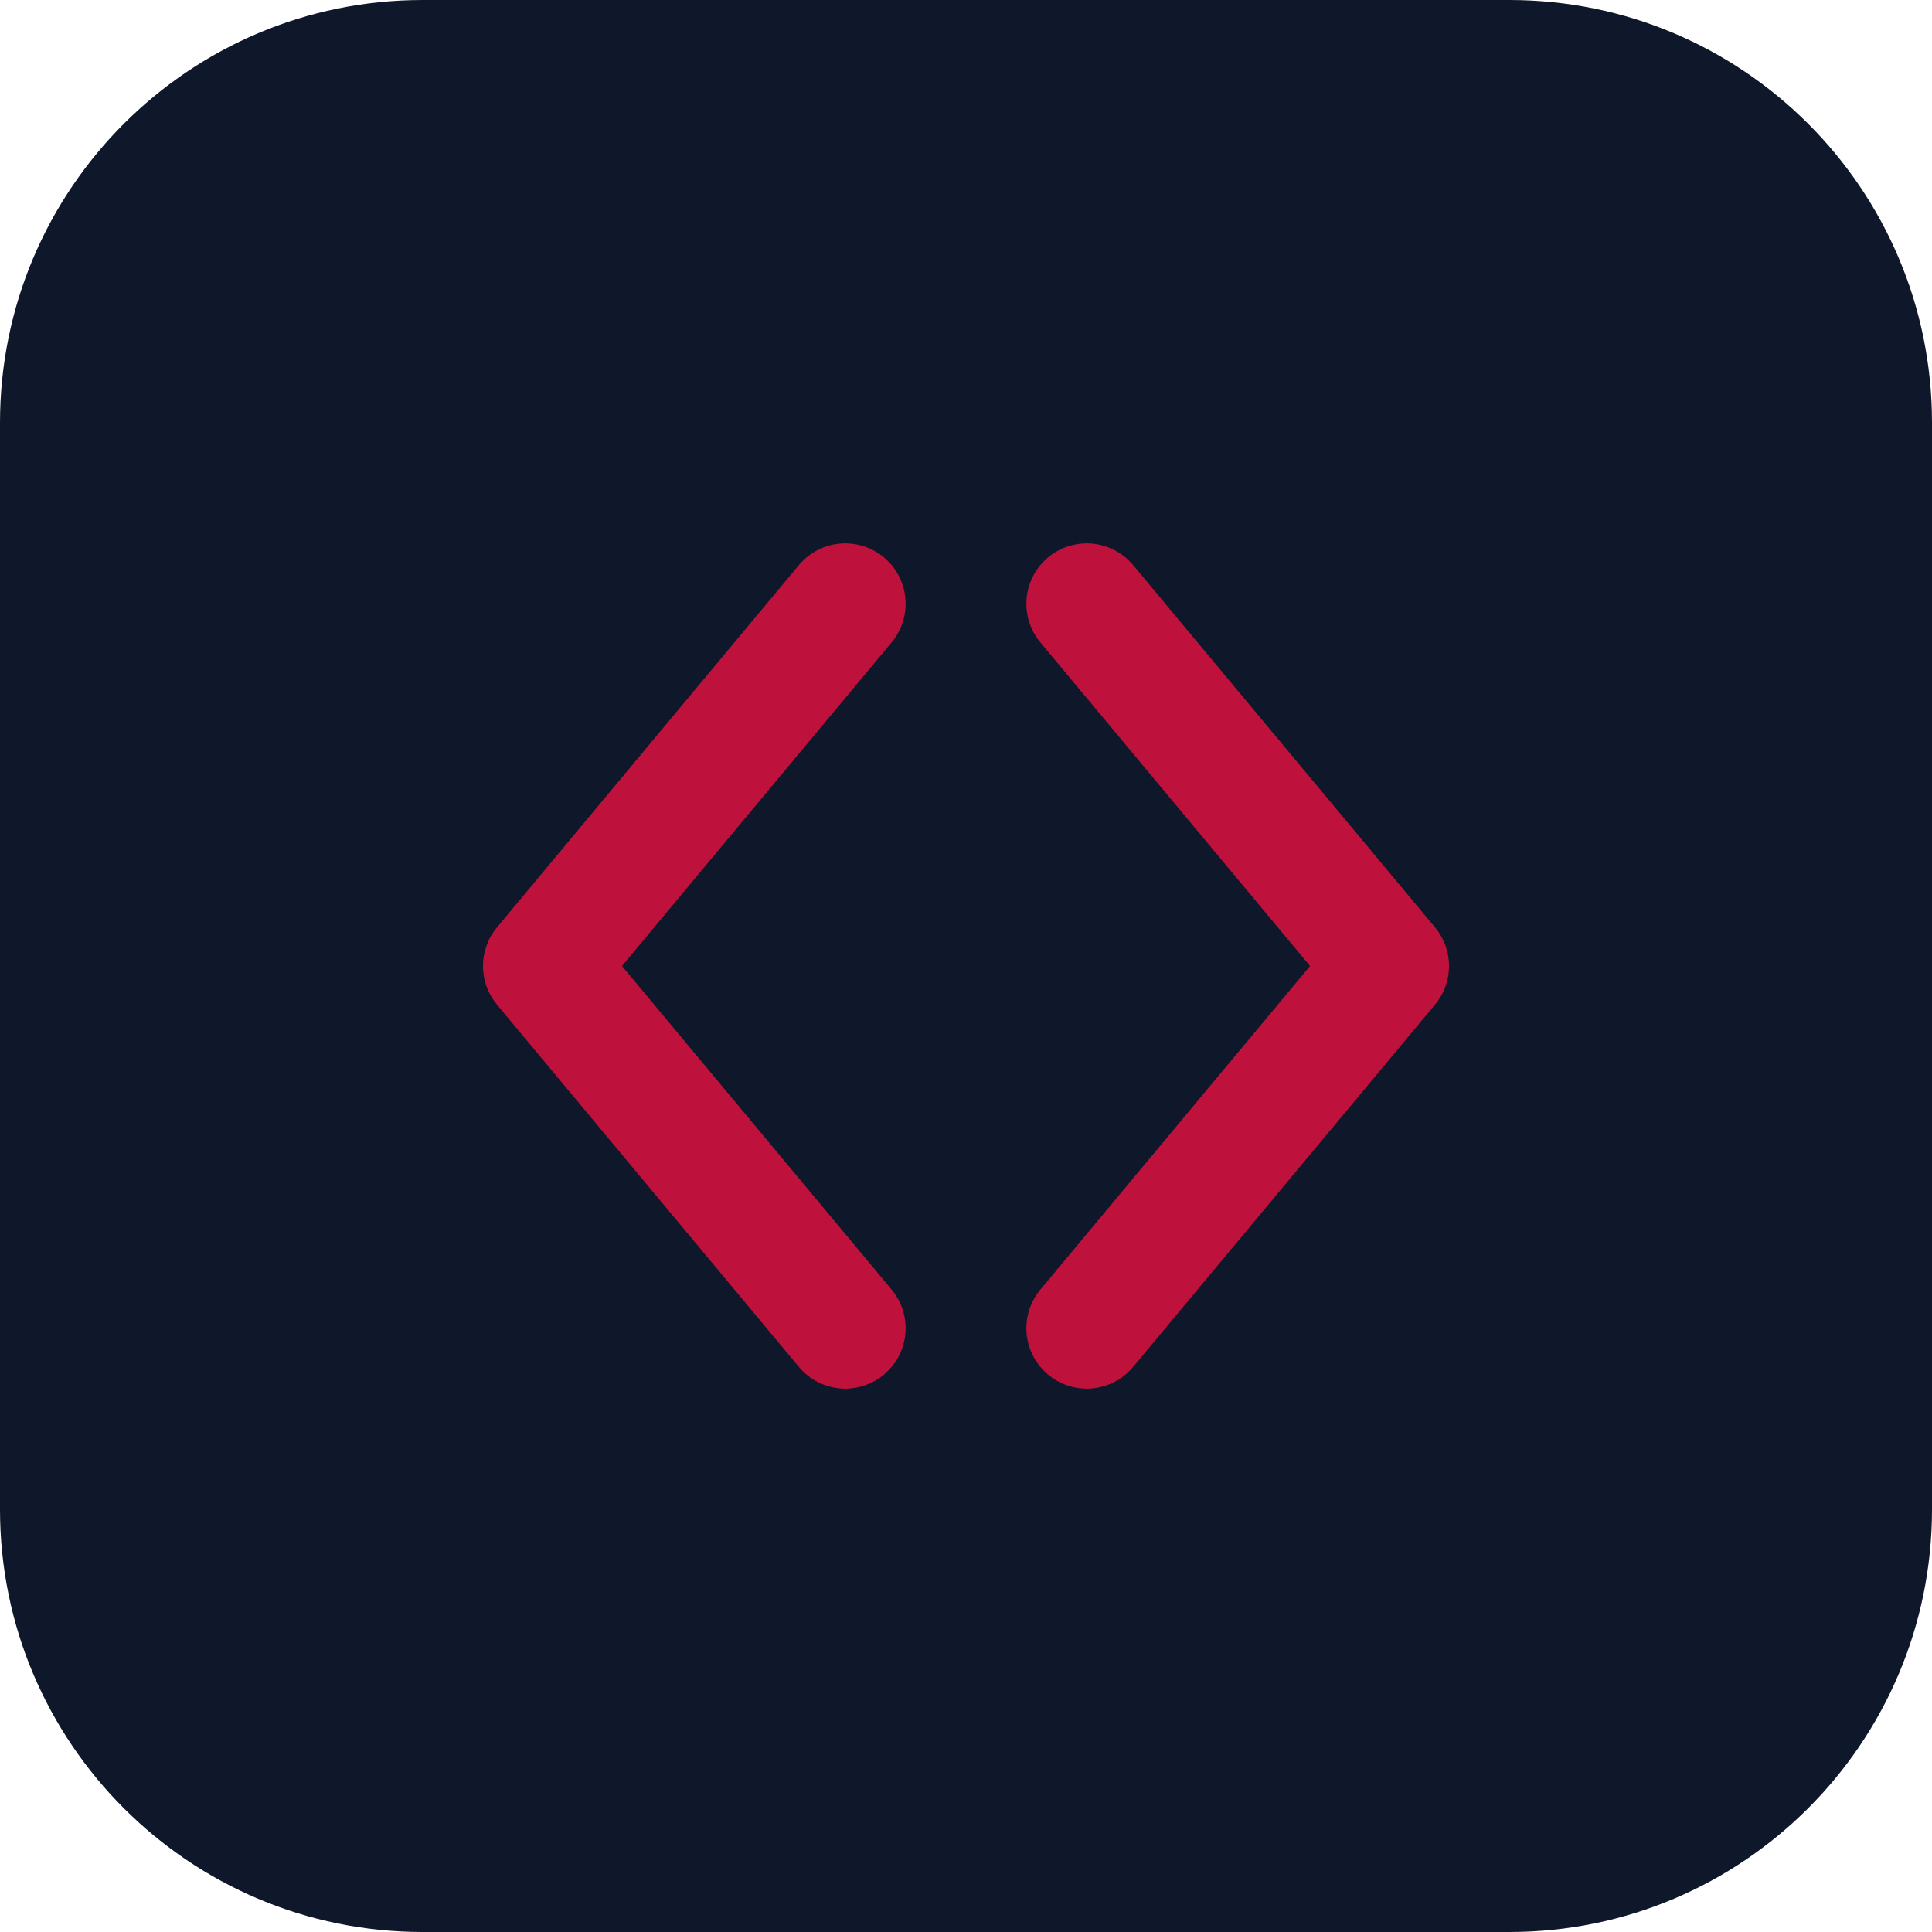
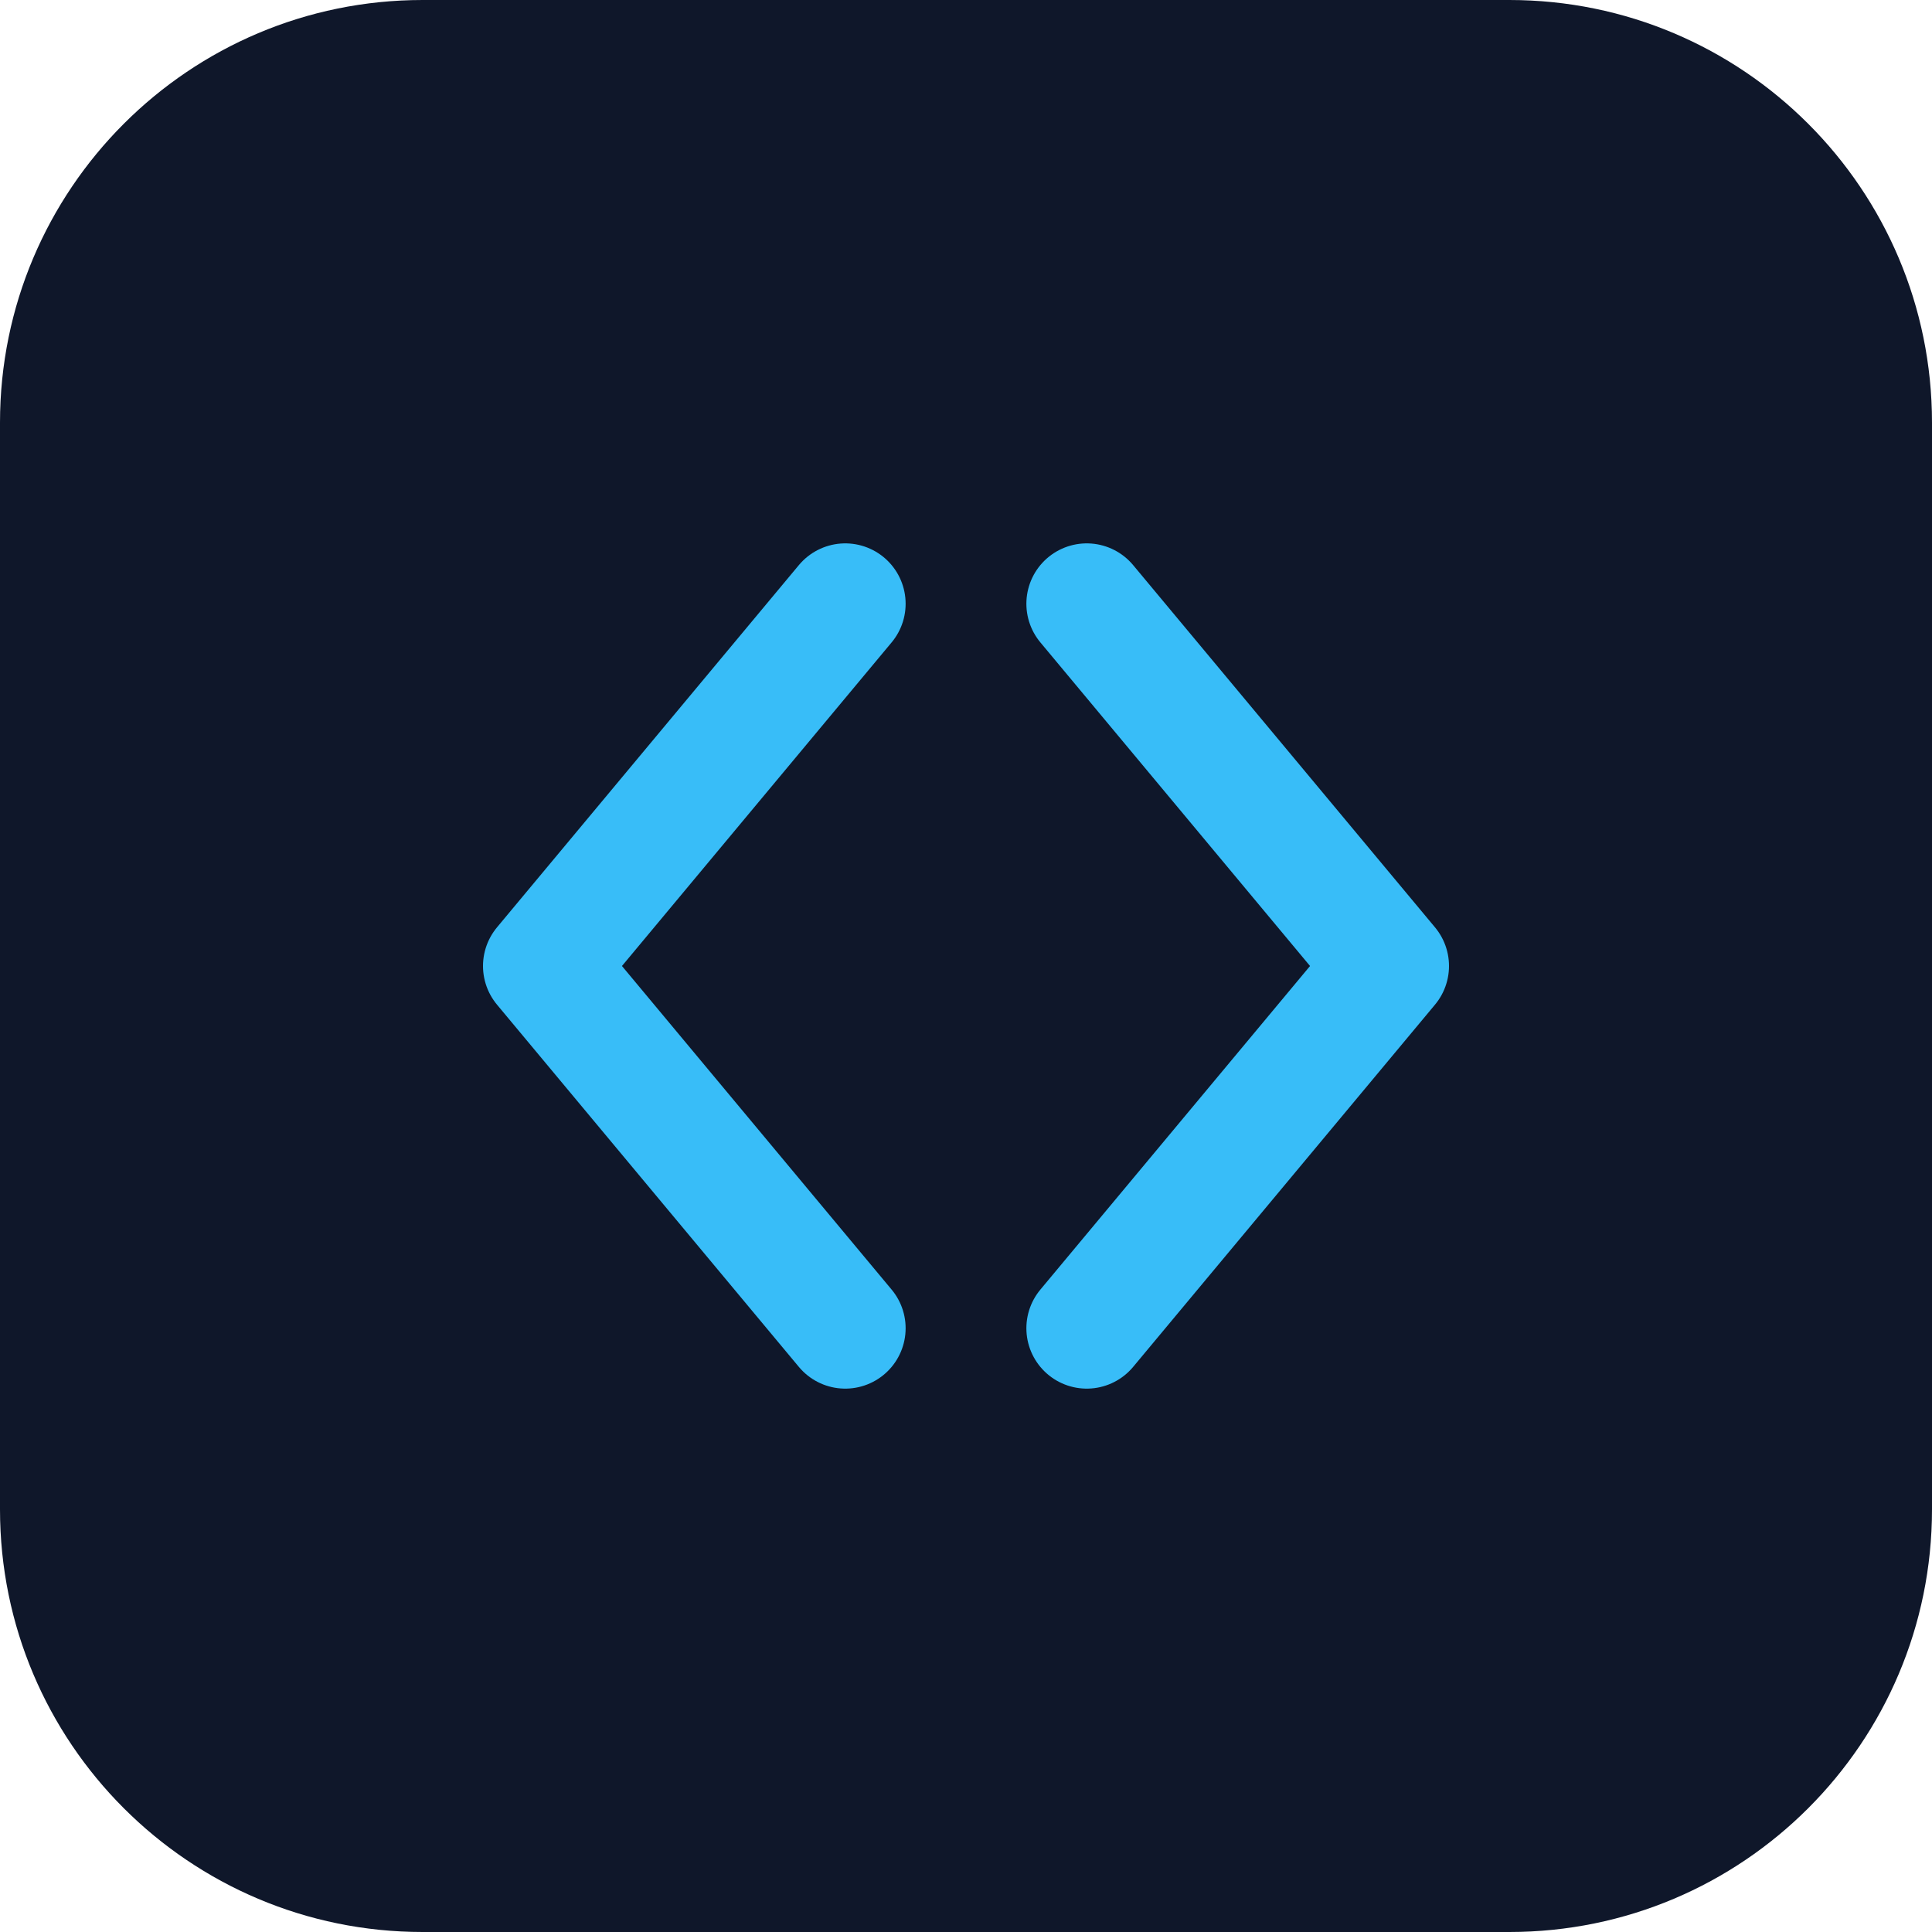
<svg xmlns="http://www.w3.org/2000/svg" viewBox="0 0 64 64">
  <rect width="64" height="64" rx="14" fill="#0f172a" />
-   <path d="M28 20 L18 32 L28 44" stroke="#be123c" stroke-width="4" fill="none" stroke-linecap="round" stroke-linejoin="round" />
-   <path d="M36 20 L46 32 L36 44" stroke="#be123c" stroke-width="4" fill="none" stroke-linecap="round" stroke-linejoin="round" />
+   <path d="M28 20 L18 32 L28 44" stroke="#38BDF8" stroke-width="4" fill="none" stroke-linecap="round" stroke-linejoin="round" />
+   <path d="M36 20 L46 32 L36 44" stroke="#38BDF8" stroke-width="4" fill="none" stroke-linecap="round" stroke-linejoin="round" />
</svg>
